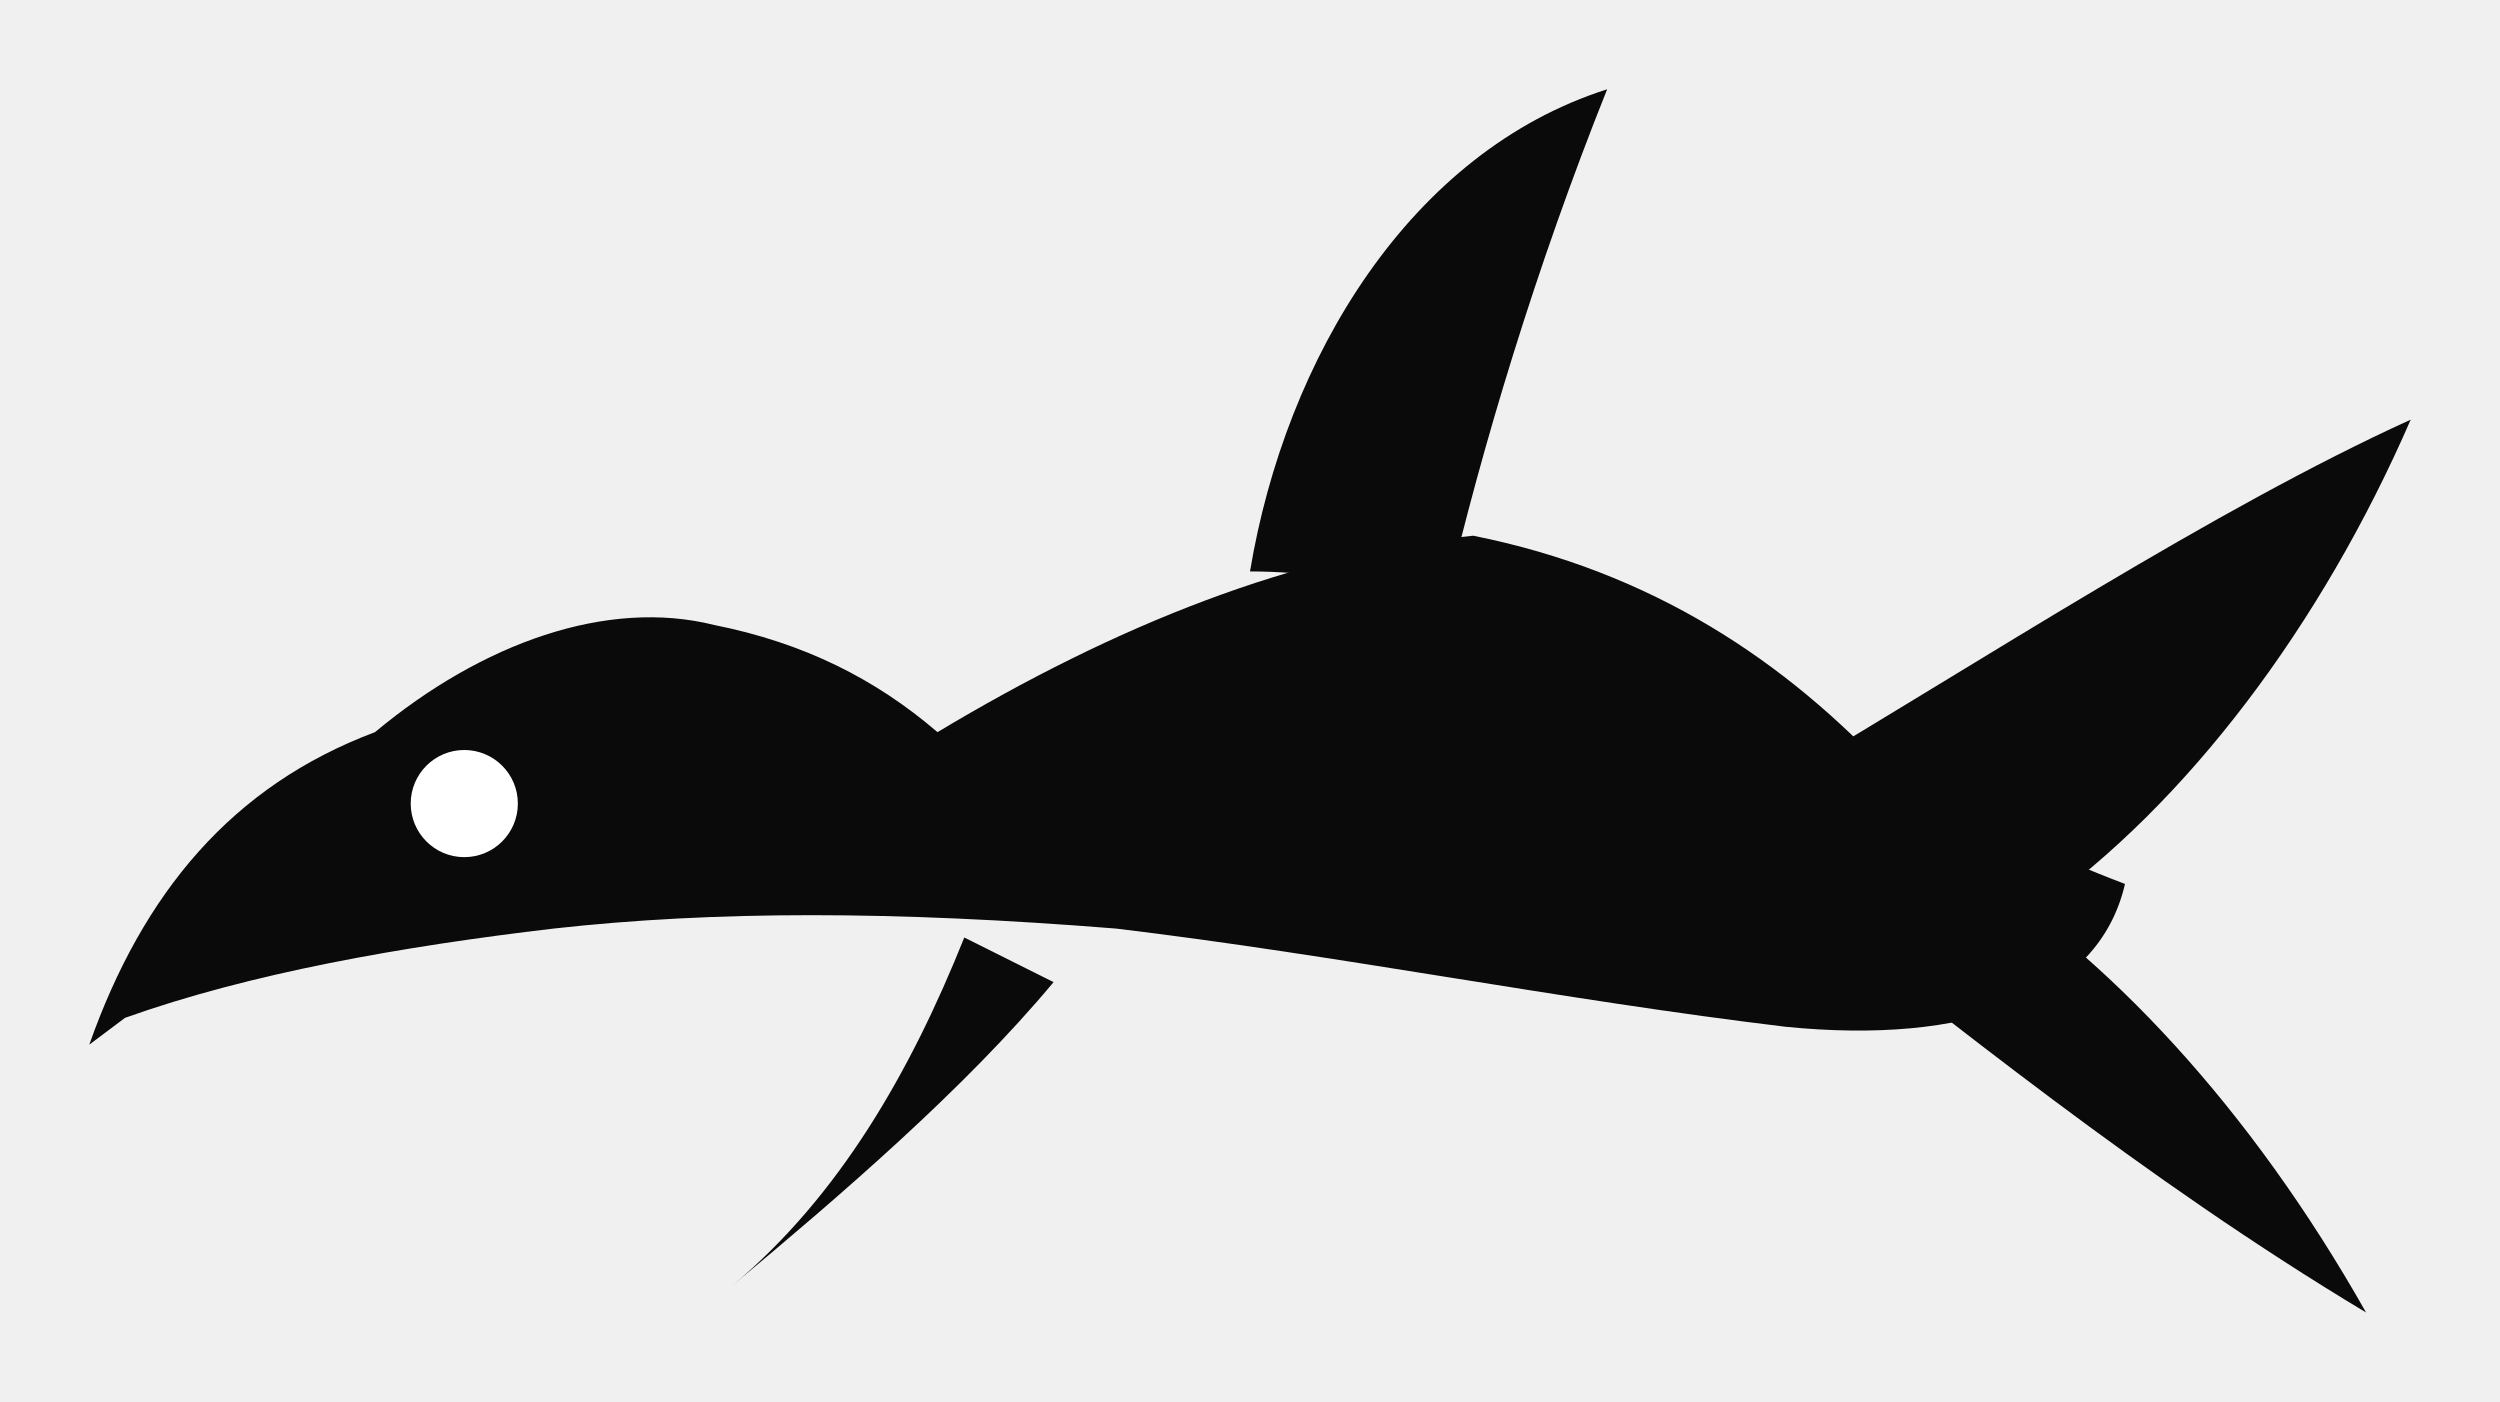
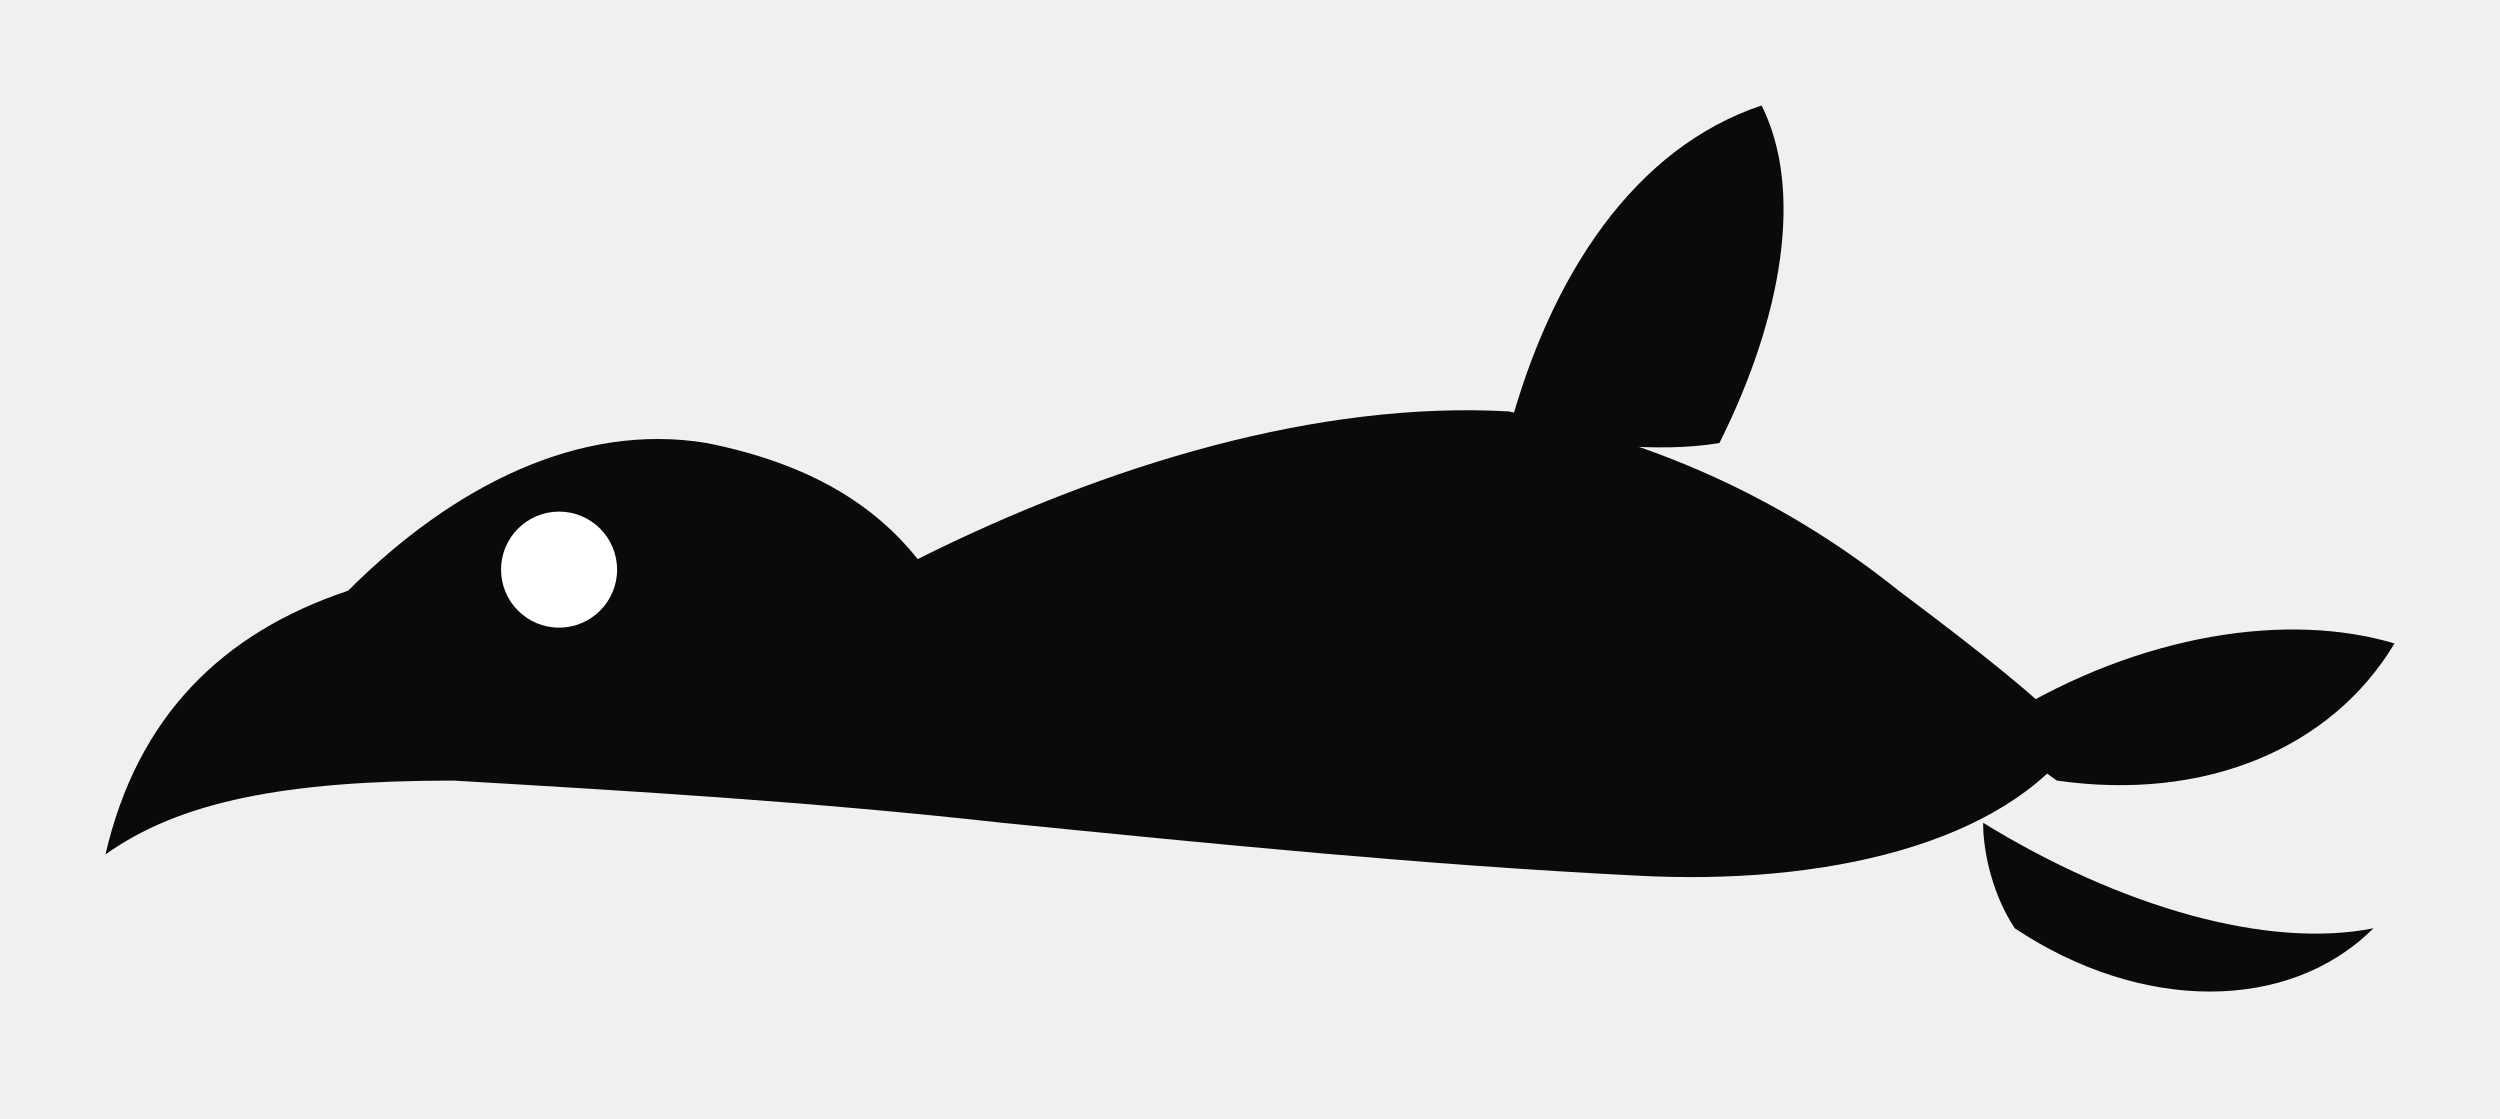
- <svg xmlns="http://www.w3.org/2000/svg" viewBox="10 -2 280 157">
+ <svg xmlns="http://www.w3.org/2000/svg" viewBox="5 4 237 106">
  <g fill="#0a0a0a">
-     <path d="       M 20 115       C 26 98, 36 86, 52 80       C 64 70, 78 65, 90 68       C 100 70, 108 74, 115 80       C 135 68, 155 60, 175 58       C 195 62, 210 72, 222 85       C 232 90, 240 94, 248 97       C 245 110, 230 115, 210 113       C 185 110, 160 105, 135 102       C 110 100, 90 100, 72 102       C 55 104, 38 107, 24 112       Z" />
-     <path d="M 150 62 C 154 38, 168 15, 190 8 C 182 28, 176 48, 172 65 C 164 63, 156 62, 150 62 Z" />
-     <path d="M 210 85 C 232 72, 258 55, 280 45 C 270 68, 255 88, 238 100 C 228 96, 218 90, 210 85 Z" />
-     <path d="M 210 98 C 228 112, 250 130, 275 145 C 262 122, 246 105, 230 95 C 222 96, 215 97, 210 98 Z" />
-     <path d="M 118 103 C 112 118, 104 132, 92 142 C 104 132, 118 120, 128 108 Z" />
+     <path d="       M 15 85       C 18 72, 26 64, 38 60       C 48 50, 60 44, 72 46       C 82 48, 88 52, 92 57       C 110 48, 130 42, 148 43       C 163 46, 175 52, 185 60       C 193 66, 198 70, 202 74       C 195 84, 178 88, 160 87       C 140 86, 120 84, 100 82       C 82 80, 65 79, 48 78       C 32 78, 22 80, 15 85       Z" />
+     <path d="M 148 45 C 152 30, 160 18, 172 14 C 176 22, 174 34, 168 46 C 162 47, 155 46, 148 45 Z" />
+     <path d="M 195 72 C 208 64, 222 62, 232 65 C 226 75, 214 80, 200 78 C 197 76, 196 74, 195 72 Z" />
+     <path d="M 193 82 C 206 90, 220 94, 230 92 C 222 100, 208 100, 196 92 C 194 89, 193 85, 193 82 Z" />
  </g>
-   <circle cx="62" cy="88" r="6" fill="#fff" />
+   <circle cx="58" cy="58" r="5.5" fill="#fff" />
</svg>
